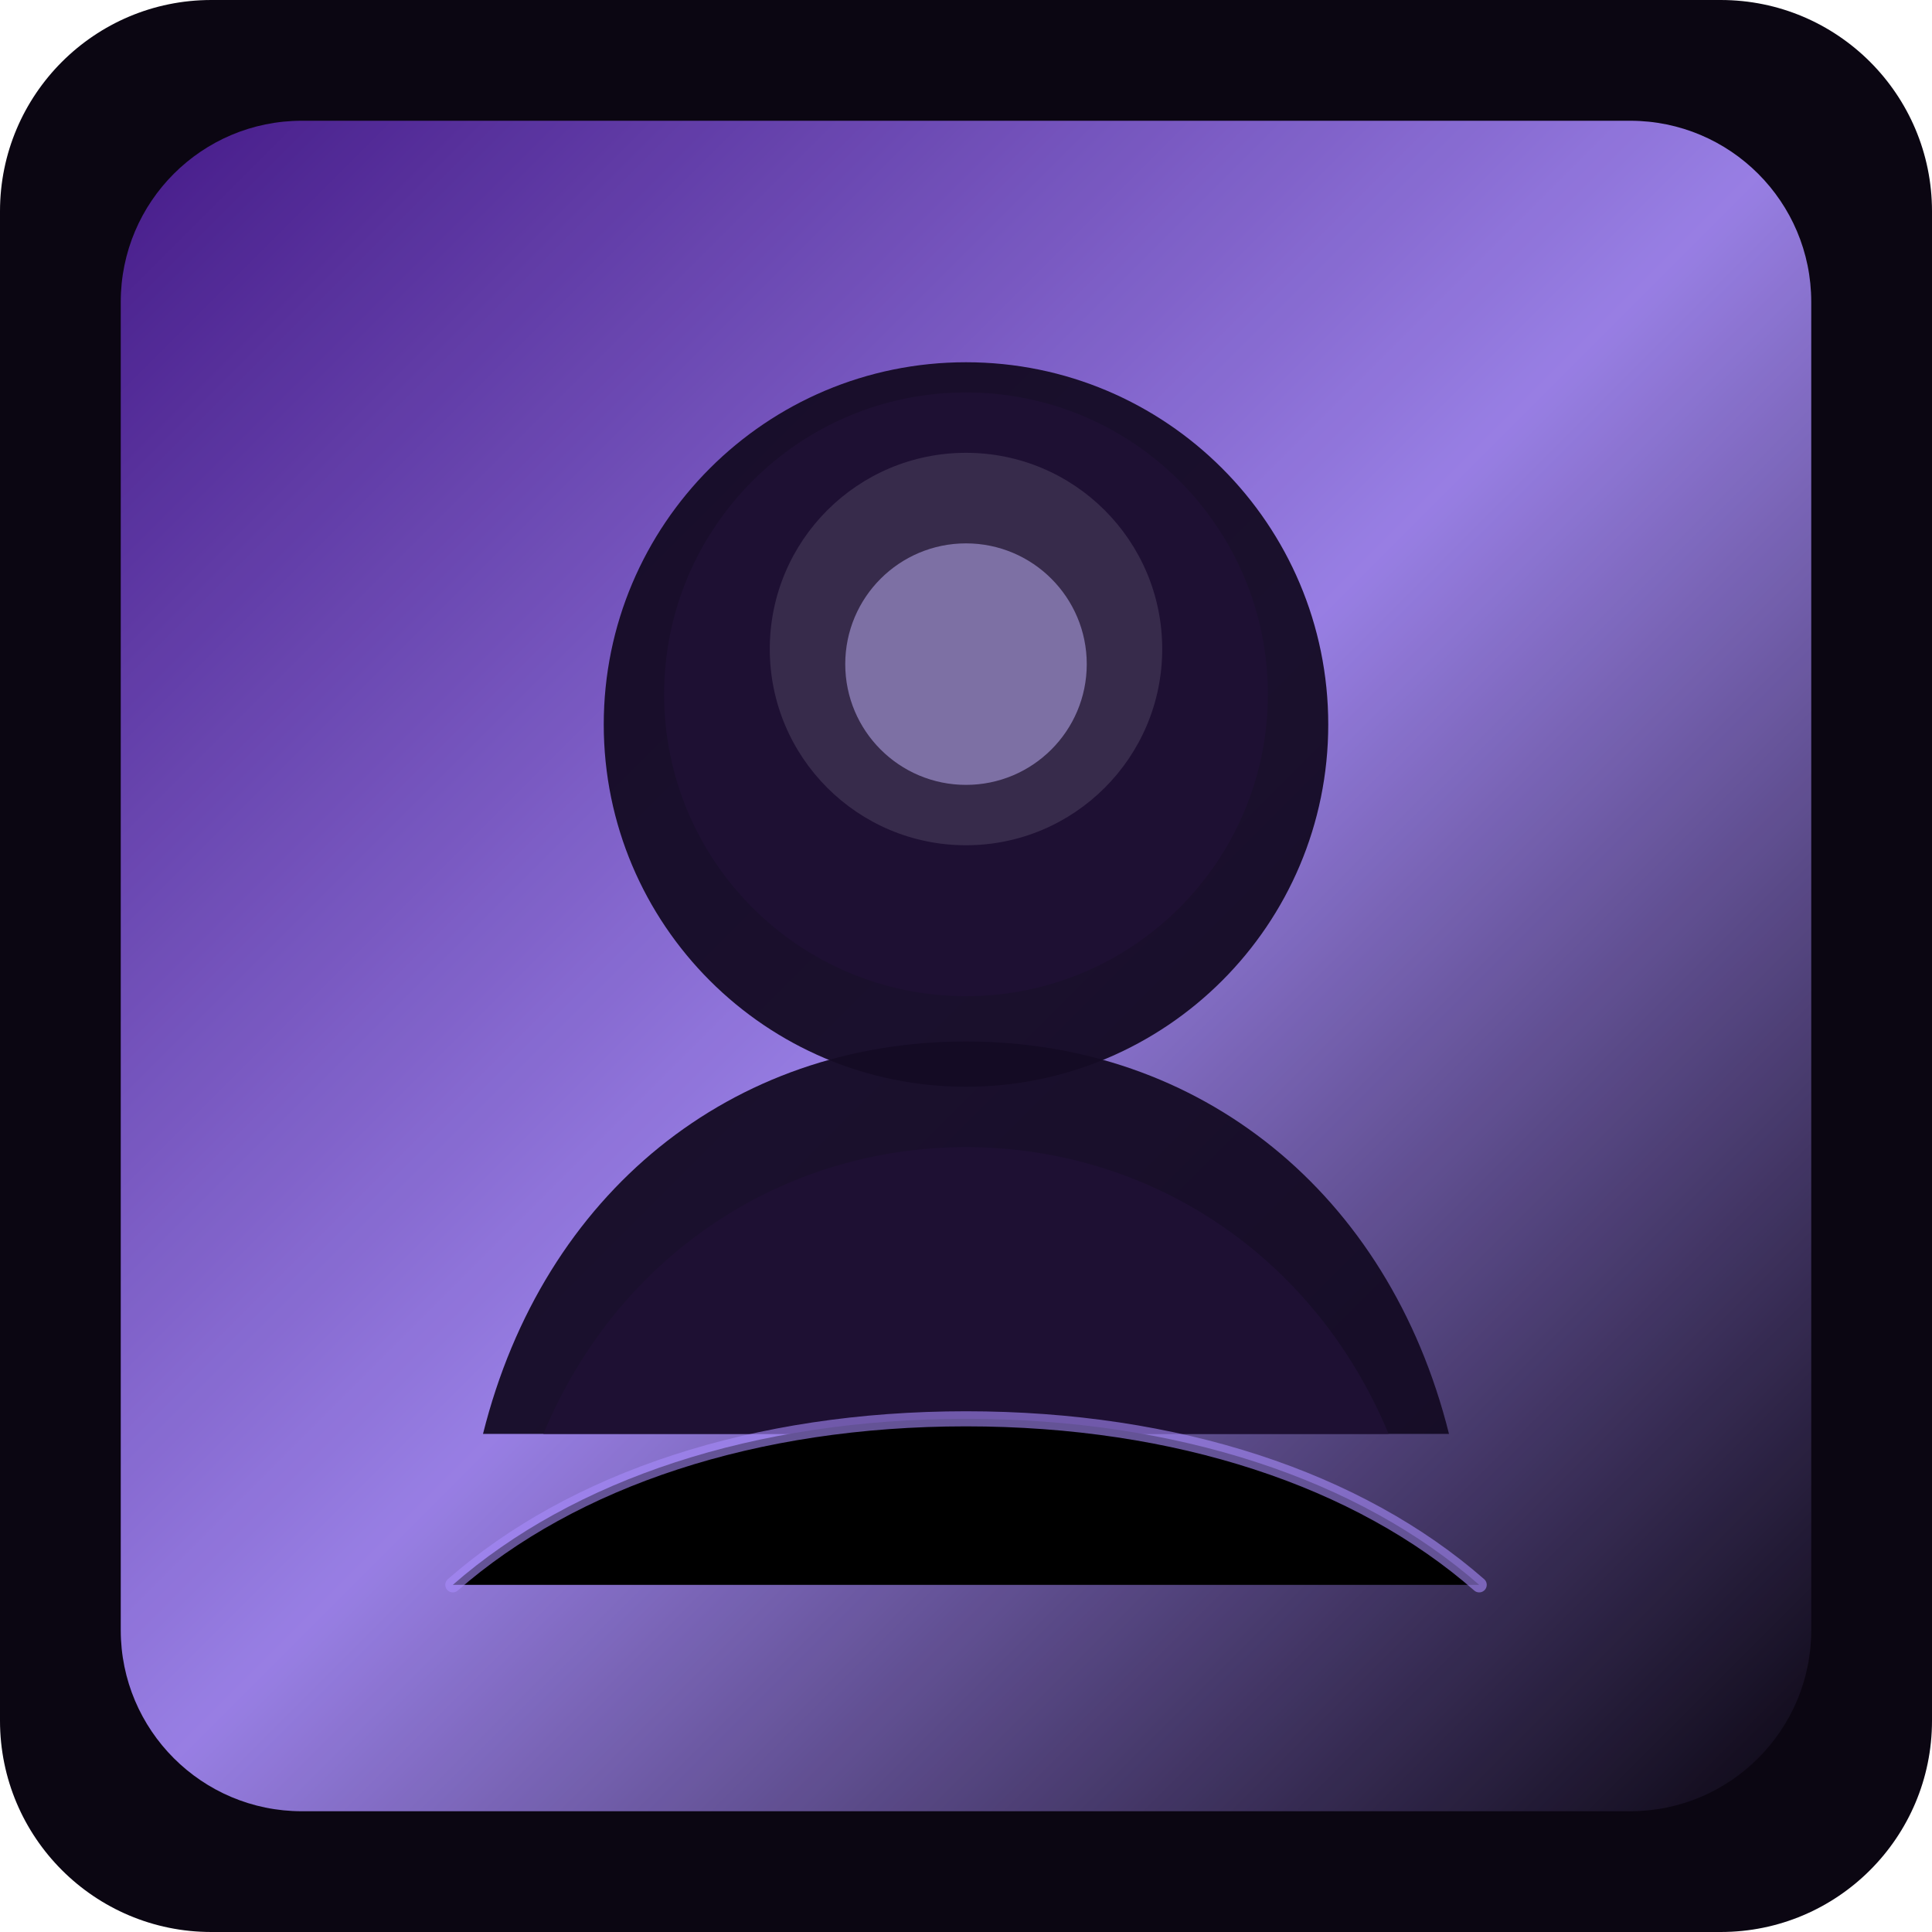
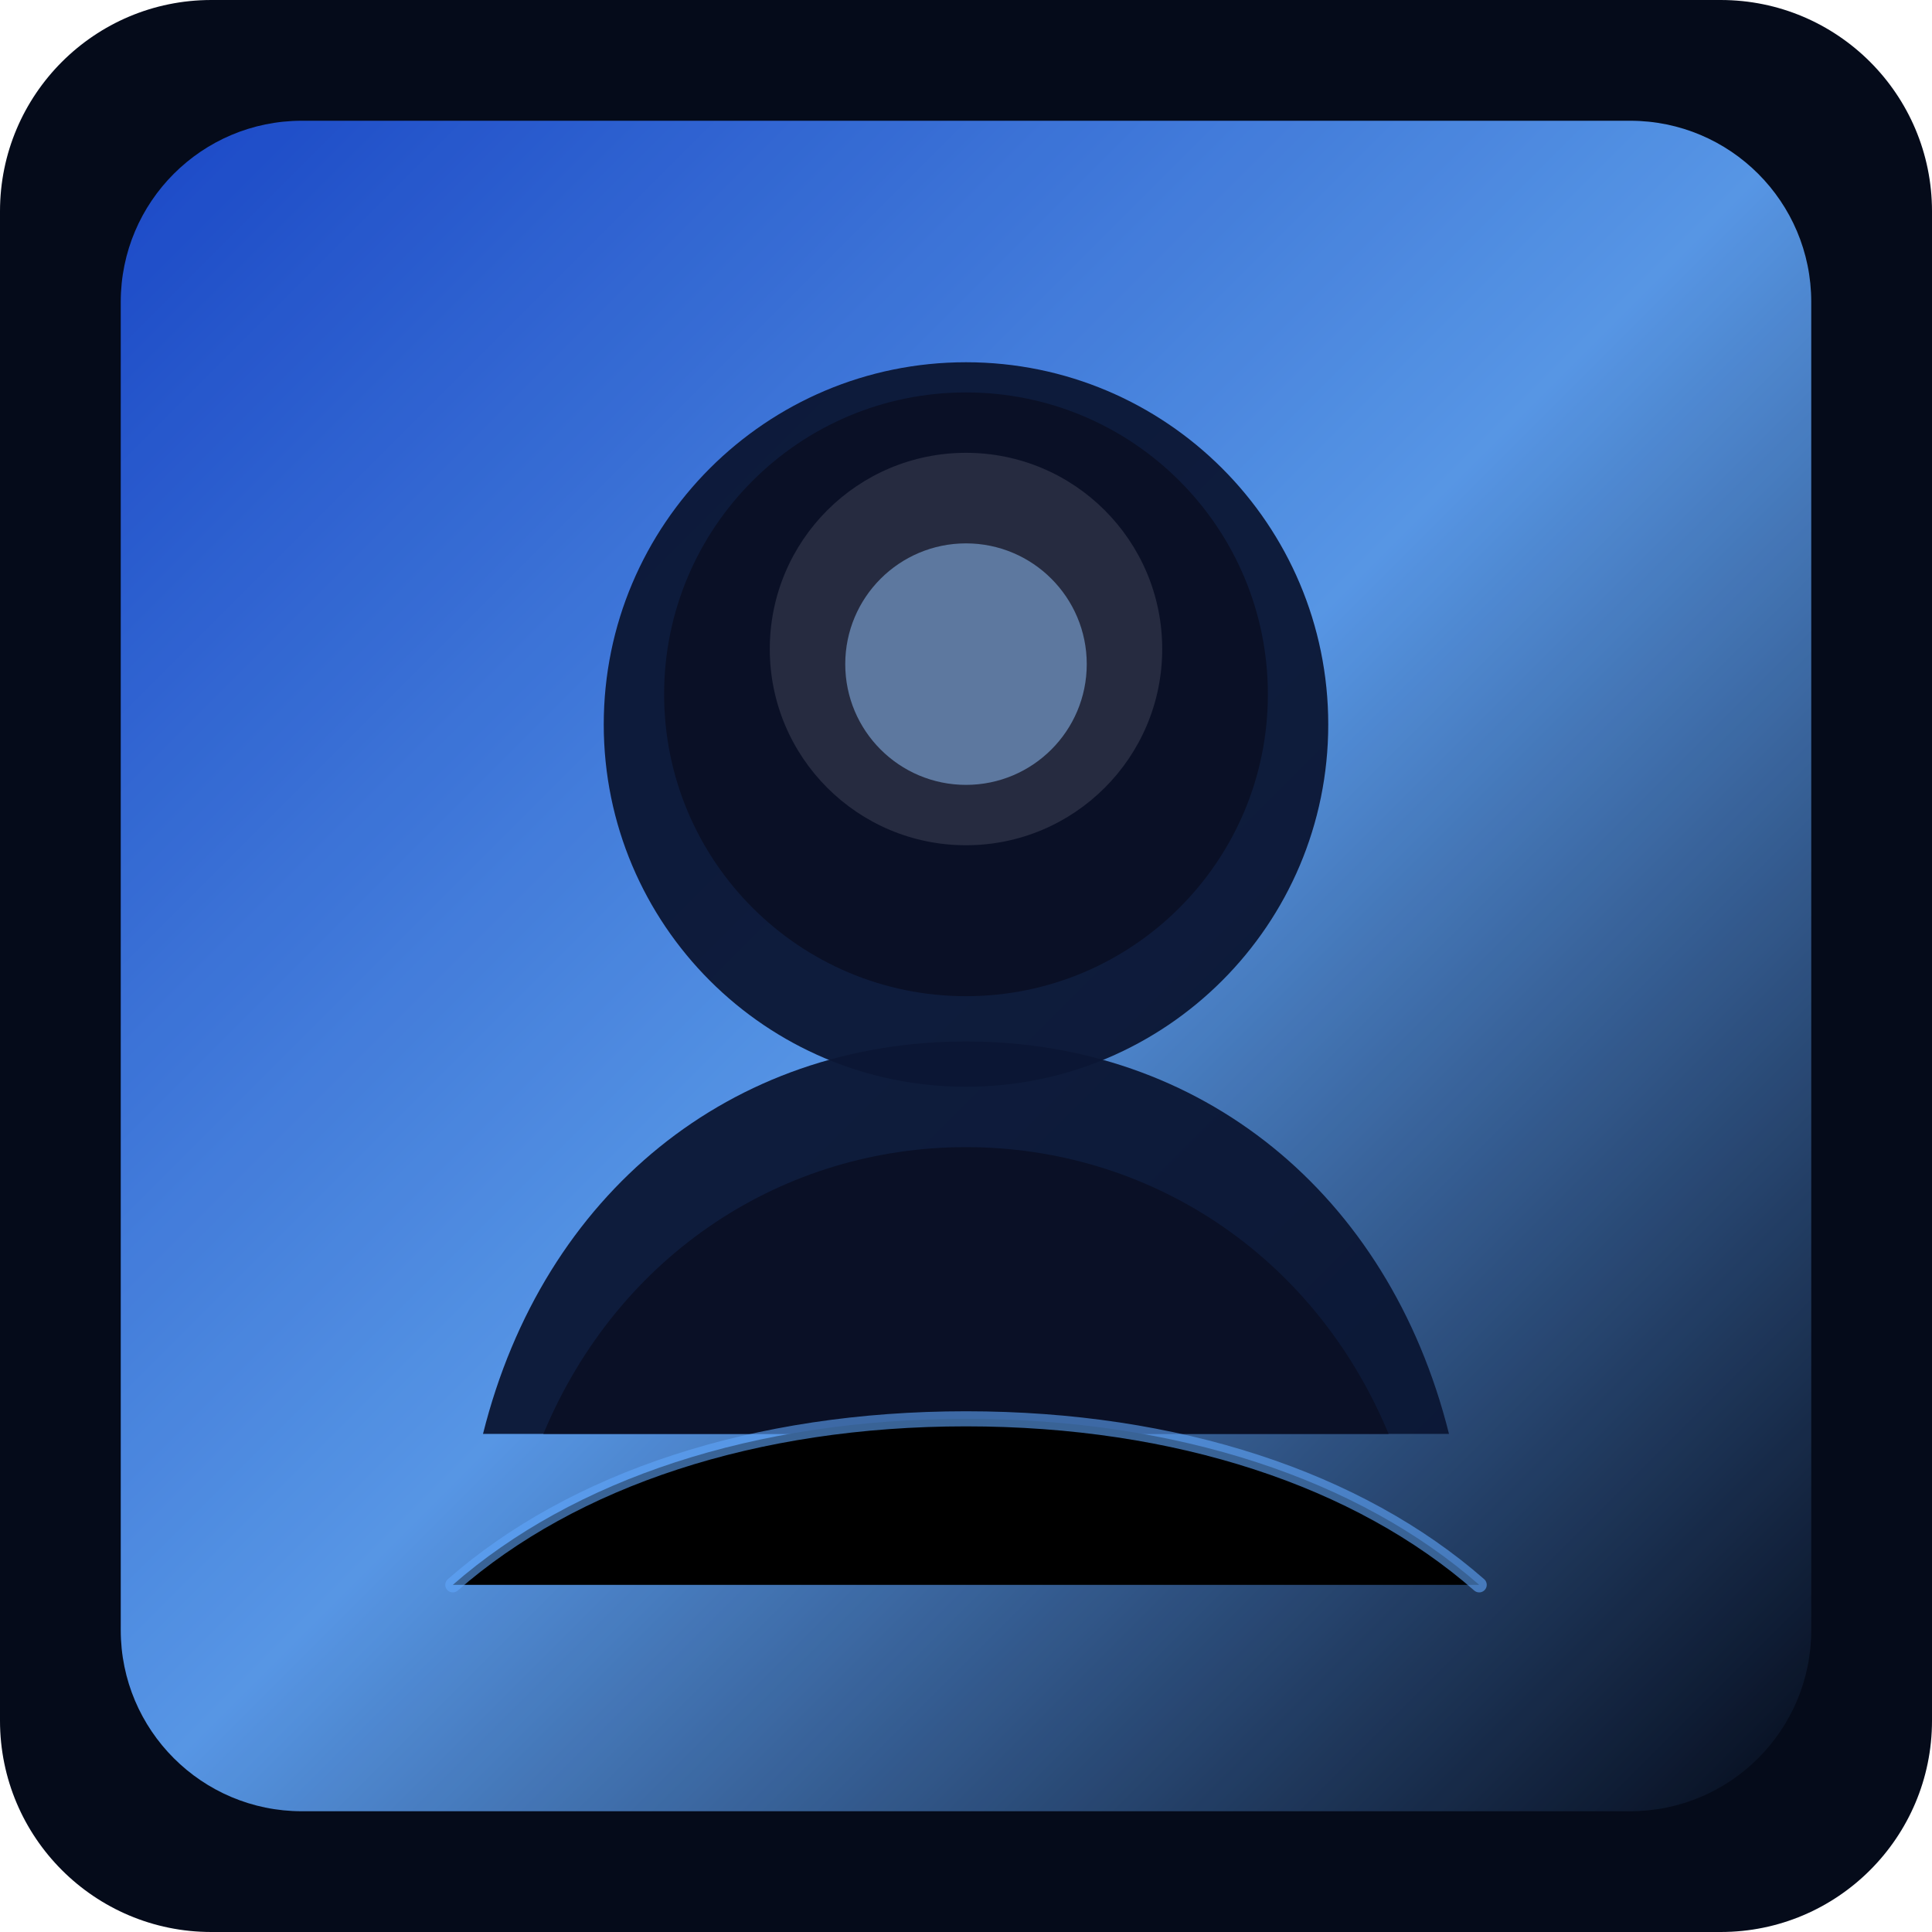
<svg xmlns="http://www.w3.org/2000/svg" width="512" height="512" viewBox="0 0 512 512">
  <defs>
    <linearGradient id="bg" x1="0" y1="0" x2="1" y2="1">
-       <stop offset="0%" stop-color="#4C1D95" />
-       <stop offset="50%" stop-color="#A78BFA" />
-       <stop offset="100%" stop-color="#0B0612" />
+       <stop offset="0%" stop-color="#1D4ED8" />
+       <stop offset="50%" stop-color="#60A5FA" />
+       <stop offset="100%" stop-color="#050B1A" />
    </linearGradient>
  </defs>
-   <rect width="512" height="512" rx="56" fill="#0B0612" />
+   <rect width="512" height="512" rx="56" fill="#050B1A" />
  <rect x="32" y="32" width="448" height="448" rx="48" fill="url(#bg)" opacity="0.9" />
-   <circle cx="256" cy="192" r="96" fill="#140A24" opacity="0.95" />
-   <circle cx="256" cy="184" r="80" fill="#1E1033" />
+   <circle cx="256" cy="192" r="96" fill="#0B1633" opacity="0.95" />
+   <circle cx="256" cy="184" r="80" fill="#0A1026" />
  <circle cx="256" cy="172" r="52" fill="#F5F3FF" opacity="0.12" />
-   <circle cx="256" cy="176" r="32" fill="#C4B5FD" opacity="0.5" />
-   <path d="M128 380C144 316 194 276 256 276C318 276 368 316 384 380" fill="#140A24" opacity="0.95" />
-   <path d="M144 380C164 332 208 304 256 304C304 304 348 332 368 380" fill="#1E1033" />
-   <path d="M120 420C152 392 200 376 256 376C312 376 360 392 392 420" stroke="#A78BFA" stroke-opacity="0.6" stroke-width="4" stroke-linecap="round" />
+   <circle cx="256" cy="176" r="32" fill="#93C5FD" opacity="0.5" />
+   <path d="M128 380C144 316 194 276 256 276C318 276 368 316 384 380" fill="#0B1633" opacity="0.95" />
+   <path d="M144 380C164 332 208 304 256 304C304 304 348 332 368 380" fill="#0A1026" />
+   <path d="M120 420C152 392 200 376 256 376C312 376 360 392 392 420" stroke="#60A5FA" stroke-opacity="0.6" stroke-width="4" stroke-linecap="round" />
</svg>
